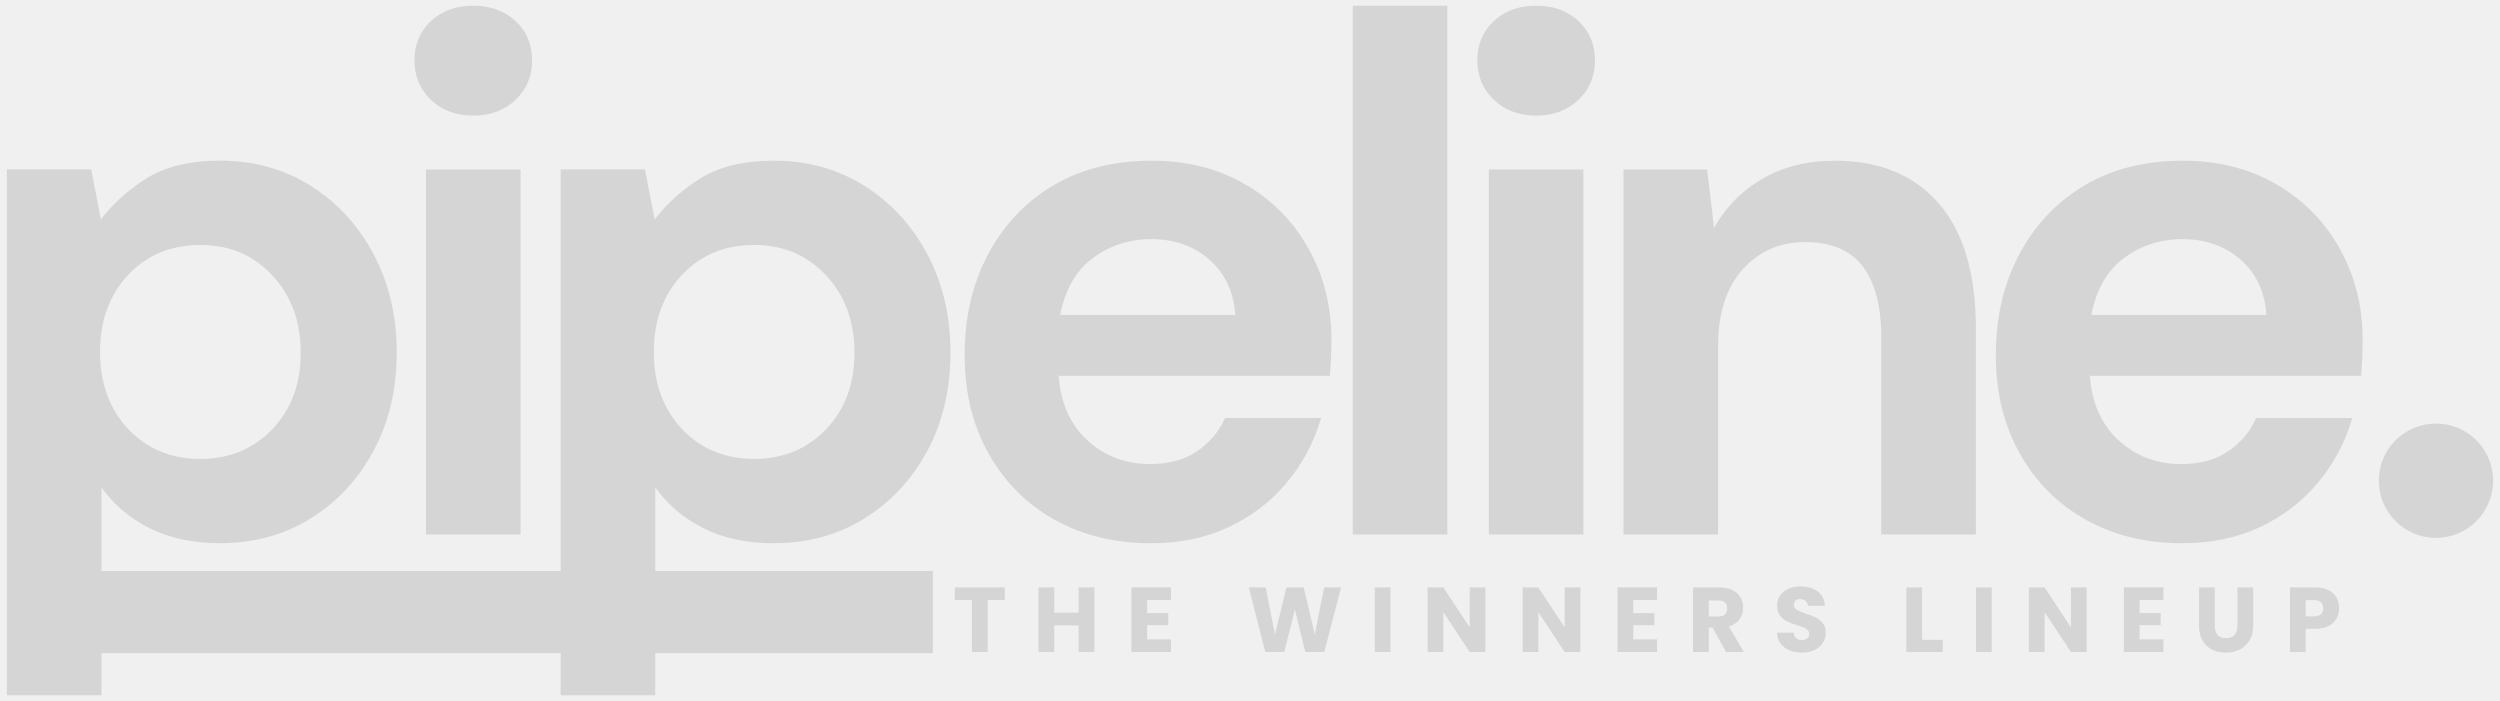
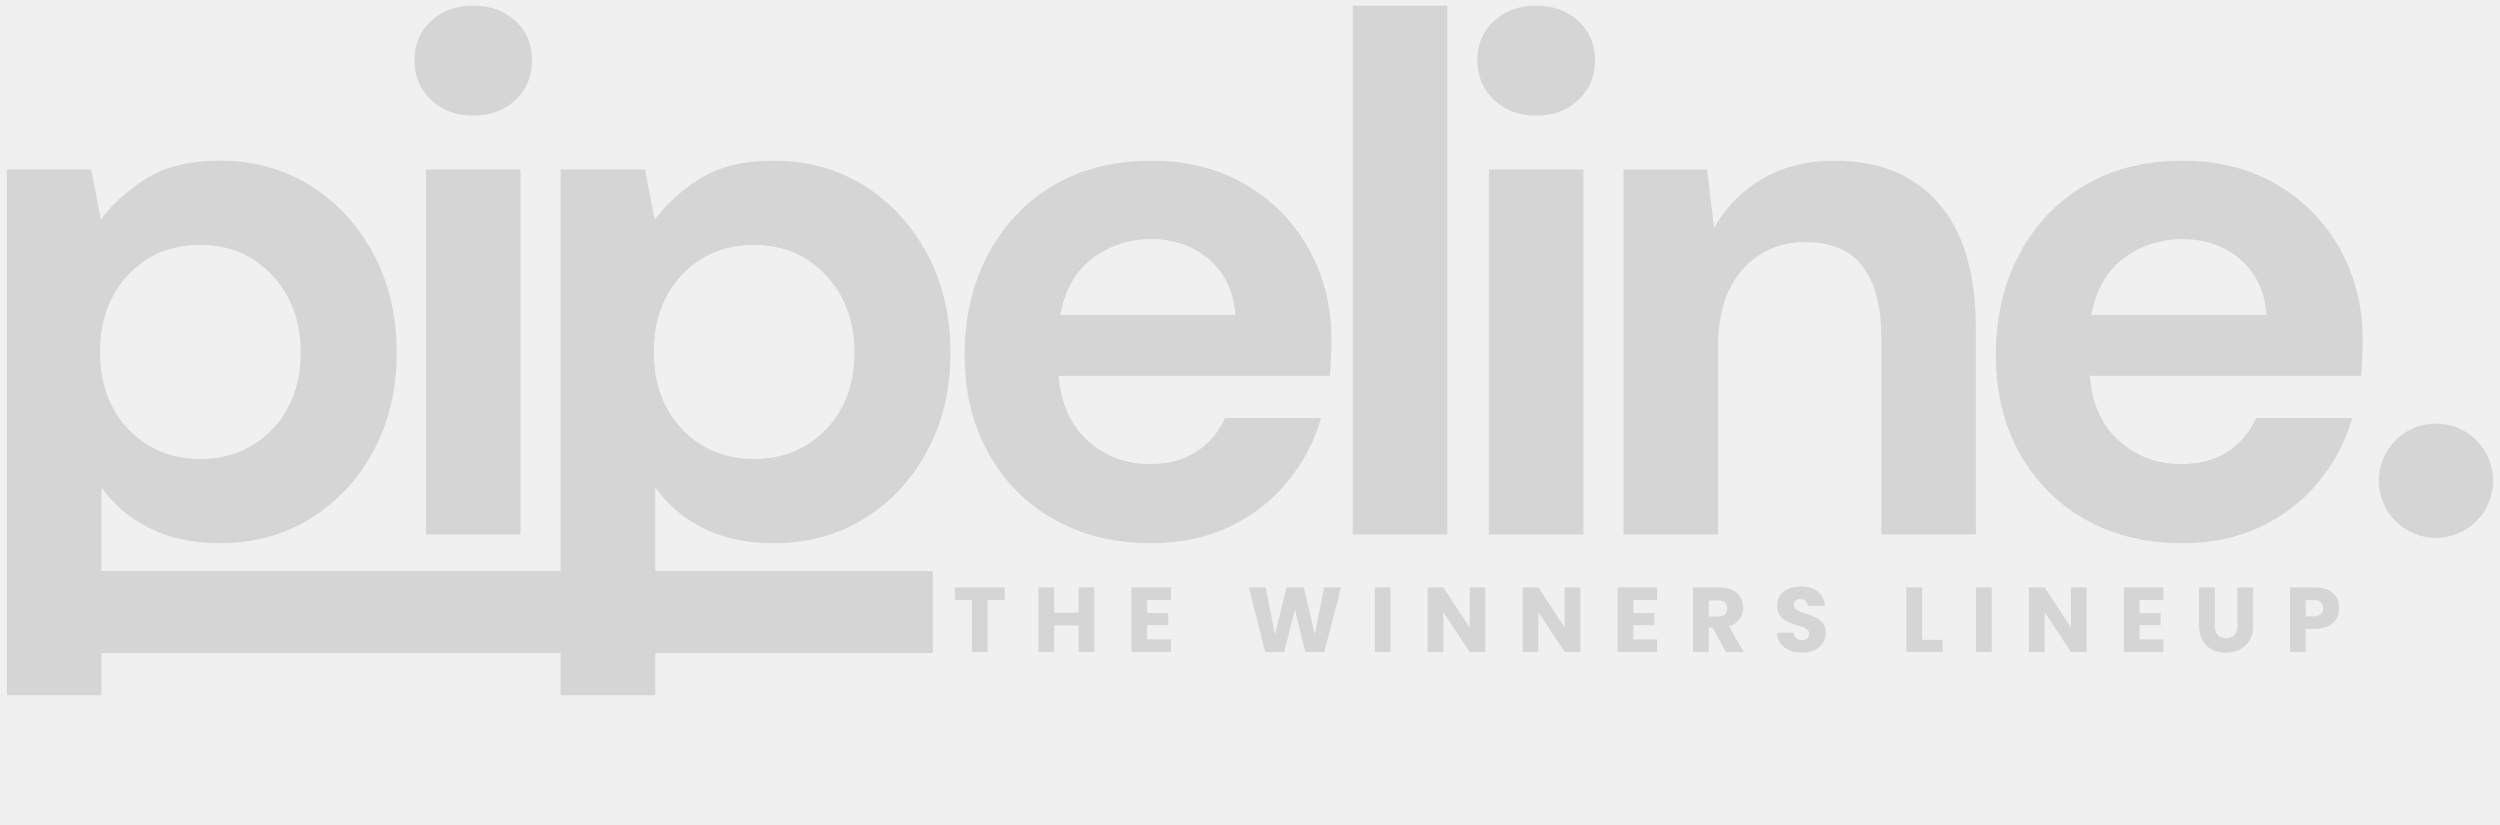
- <svg xmlns="http://www.w3.org/2000/svg" width="182" height="51" viewBox="0 0 182 51" fill="none">
+ <svg xmlns="http://www.w3.org/2000/svg" width="182" height="60" viewBox="0 0 182 60" fill="none">
  <g clip-path="url(#clip0_7132_28)">
    <path d="M37.809 12.425H31.1V38.822H37.809V12.425Z" fill="#D5D5D5" stroke="#D5D5D5" stroke-width="0.177" stroke-miterlimit="10" />
    <path d="M34.453 8.327C35.676 8.327 36.682 7.955 37.468 7.209C38.254 6.463 38.647 5.525 38.647 4.389C38.647 3.252 38.254 2.323 37.468 1.594C36.682 0.867 35.676 0.504 34.453 0.504C33.23 0.504 32.224 0.867 31.439 1.594C30.653 2.32 30.26 3.252 30.26 4.389C30.26 5.525 30.653 6.463 31.439 7.209C32.224 7.955 33.23 8.327 34.453 8.327Z" fill="#D5D5D5" stroke="#D5D5D5" stroke-width="0.177" stroke-miterlimit="10" />
    <path d="M51.178 38.342C52.646 39.088 54.357 39.46 56.316 39.46C58.762 39.46 60.946 38.866 62.869 37.677C64.791 36.489 66.31 34.856 67.43 32.78C68.547 30.705 69.107 28.337 69.107 25.675C69.107 23.013 68.547 20.637 67.43 18.543C66.31 16.449 64.791 14.8 62.869 13.593C60.946 12.387 58.762 11.785 56.316 11.785C54.114 11.785 52.323 12.229 50.943 13.116C49.562 14.003 48.453 15.032 47.614 16.202L46.881 12.423H40.904V41.659H7.299V35.201C8.208 36.549 9.397 37.596 10.863 38.34C12.332 39.086 14.043 39.458 16.001 39.458C18.448 39.458 20.632 38.864 22.554 37.675C24.477 36.487 25.996 34.854 27.116 32.778C28.233 30.703 28.793 28.335 28.793 25.673C28.793 23.011 28.233 20.634 27.116 18.541C25.996 16.447 24.477 14.797 22.554 13.591C20.632 12.385 18.448 11.783 16.001 11.783C13.8 11.783 12.008 12.226 10.629 13.114C9.247 14.001 8.138 15.03 7.299 16.2L6.566 12.421H0.59V50.525H7.299V47.46H40.902V50.525H47.612V47.46H67.823V41.655H47.612V35.197C48.52 36.544 49.71 37.592 51.176 38.336L51.178 38.342ZM9.266 19.954C10.646 18.482 12.42 17.747 14.588 17.747C16.755 17.747 18.483 18.492 19.882 19.982C21.278 21.471 21.98 23.37 21.98 25.675C21.98 27.98 21.28 29.862 19.882 31.316C18.483 32.771 16.719 33.498 14.588 33.498C12.456 33.498 10.648 32.763 9.266 31.29C7.885 29.818 7.196 27.929 7.196 25.622C7.196 23.315 7.885 21.427 9.266 19.954ZM49.581 19.954C50.96 18.482 52.735 17.747 54.902 17.747C57.07 17.747 58.798 18.492 60.196 19.982C61.593 21.471 62.294 23.37 62.294 25.675C62.294 27.98 61.595 29.862 60.196 31.316C58.798 32.771 57.034 33.498 54.902 33.498C52.771 33.498 50.962 32.763 49.581 31.29C48.199 29.818 47.51 27.929 47.51 25.622C47.51 23.315 48.199 21.427 49.581 19.954Z" fill="#D5D5D5" stroke="#D5D5D5" stroke-width="0.177" stroke-miterlimit="10" />
    <path d="M90.6 13.49C88.641 12.355 86.387 11.787 83.837 11.787C81.112 11.787 78.744 12.381 76.735 13.57C74.723 14.759 73.152 16.418 72.017 18.545C70.881 20.675 70.314 23.104 70.314 25.836C70.314 28.567 70.891 30.91 72.045 32.968C73.198 35.026 74.789 36.623 76.815 37.757C78.841 38.892 81.167 39.46 83.786 39.46C85.884 39.46 87.762 39.069 89.423 38.289C91.081 37.51 92.48 36.437 93.616 35.07C94.751 33.705 95.564 32.188 96.054 30.519H89.239C88.785 31.512 88.094 32.321 87.169 32.94C86.243 33.562 85.098 33.872 83.736 33.872C81.919 33.872 80.373 33.287 79.097 32.117C77.82 30.946 77.113 29.332 76.973 27.274H96.737C96.77 26.814 96.798 26.37 96.815 25.944C96.832 25.517 96.84 25.111 96.84 24.72C96.84 22.308 96.289 20.117 95.188 18.148C94.087 16.179 92.558 14.626 90.602 13.492L90.6 13.49ZM77.075 23.015C77.423 21.099 78.228 19.671 79.487 18.731C80.746 17.791 82.196 17.32 83.839 17.32C85.483 17.32 86.985 17.835 88.138 18.864C89.292 19.893 89.921 21.277 90.025 23.015H77.077H77.075Z" fill="#D5D5D5" stroke="#D5D5D5" stroke-width="0.177" stroke-miterlimit="10" />
    <path d="M105.278 0.504H98.568V38.822H105.278V0.504Z" fill="#D5D5D5" stroke="#D5D5D5" stroke-width="0.177" stroke-miterlimit="10" />
    <path d="M111.832 0.504C110.609 0.504 109.603 0.867 108.817 1.594C108.032 2.32 107.639 3.252 107.639 4.389C107.639 5.525 108.032 6.463 108.817 7.209C109.603 7.955 110.609 8.327 111.832 8.327C113.055 8.327 114.061 7.955 114.847 7.209C115.633 6.463 116.026 5.525 116.026 4.389C116.026 3.252 115.633 2.323 114.847 1.594C114.061 0.867 113.055 0.504 111.832 0.504Z" fill="#D5D5D5" stroke="#D5D5D5" stroke-width="0.177" stroke-miterlimit="10" />
    <path d="M115.184 12.425H108.475V38.822H115.184V12.425Z" fill="#D5D5D5" stroke="#D5D5D5" stroke-width="0.177" stroke-miterlimit="10" />
    <path d="M133.587 11.787C131.525 11.787 129.734 12.248 128.213 13.171C126.692 14.094 125.53 15.336 124.727 16.895L124.203 12.425H118.279V38.822H124.989V25.198C124.989 22.785 125.591 20.905 126.797 19.557C128.004 18.209 129.55 17.535 131.436 17.535C133.323 17.535 134.774 18.14 135.683 19.344C136.591 20.55 137.045 22.289 137.045 24.56V38.822H143.755V23.92C143.755 19.946 142.863 16.931 141.08 14.874C139.297 12.816 136.798 11.787 133.583 11.787H133.587Z" fill="#D5D5D5" stroke="#D5D5D5" stroke-width="0.177" stroke-miterlimit="10" />
    <path d="M170.256 18.146C169.156 16.177 167.626 14.624 165.67 13.49C163.711 12.355 161.457 11.787 158.907 11.787C156.182 11.787 153.814 12.381 151.805 13.57C149.794 14.759 148.222 16.418 147.088 18.545C145.951 20.675 145.385 23.104 145.385 25.836C145.385 28.567 145.962 30.91 147.115 32.968C148.268 35.026 149.859 36.623 151.885 37.757C153.911 38.892 156.237 39.46 158.857 39.46C160.955 39.46 162.833 39.069 164.493 38.289C166.151 37.51 167.55 36.437 168.687 35.07C169.821 33.705 170.634 32.188 171.125 30.519H164.309C163.855 31.512 163.164 32.321 162.239 32.94C161.314 33.562 160.169 33.872 158.806 33.872C156.989 33.872 155.443 33.287 154.167 32.117C152.891 30.946 152.183 29.332 152.044 27.274H171.807C171.841 26.814 171.868 26.37 171.885 25.944C171.902 25.517 171.91 25.111 171.91 24.72C171.91 22.308 171.359 20.117 170.258 18.148L170.256 18.146ZM152.143 23.015C152.492 21.099 153.296 19.671 154.555 18.731C155.815 17.791 157.264 17.32 158.907 17.32C160.551 17.32 162.053 17.835 163.207 18.864C164.36 19.893 164.99 21.277 165.093 23.015H152.145H152.143Z" fill="#D5D5D5" stroke="#D5D5D5" stroke-width="0.177" stroke-miterlimit="10" />
    <path d="M73.148 42.764V43.681H71.901V47.464H70.756V43.681H69.51V42.764H73.145H73.148Z" fill="#D5D5D5" />
    <path d="M79.672 42.764V47.464H78.528V45.529H76.747V47.464H75.602V42.764H76.747V44.606H78.528V42.764H79.672Z" fill="#D5D5D5" />
    <path d="M83.514 43.681V44.632H85.048V45.514H83.514V46.545H85.249V47.462H82.369V42.762H85.249V43.679H83.514V43.681Z" fill="#D5D5D5" />
    <path d="M97.632 42.764L96.407 47.464H95.021L94.271 44.37L93.493 47.464H92.108L90.916 42.764H92.141L92.817 46.186L93.654 42.764H94.913L95.716 46.186L96.398 42.764H97.63H97.632Z" fill="#D5D5D5" />
    <path d="M101.229 42.764V47.464H100.084V42.764H101.229Z" fill="#D5D5D5" />
    <path d="M108.138 47.464H106.993L105.077 44.564V47.464H103.932V42.764H105.077L106.993 45.677V42.764H108.138V47.464Z" fill="#D5D5D5" />
    <path d="M115.052 47.464H113.907L111.991 44.564V47.464H110.846V42.764H111.991L113.907 45.677V42.764H115.052V47.464Z" fill="#D5D5D5" />
    <path d="M118.903 43.681V44.632H120.437V45.514H118.903V46.545H120.637V47.462H117.758V42.762H120.637V43.679H118.903V43.681Z" fill="#D5D5D5" />
    <path d="M125.652 47.464L124.674 45.69H124.399V47.464H123.254V42.764H125.176C125.546 42.764 125.863 42.829 126.125 42.958C126.387 43.087 126.581 43.265 126.71 43.491C126.839 43.717 126.904 43.968 126.904 44.245C126.904 44.557 126.816 44.836 126.64 45.081C126.465 45.327 126.203 45.502 125.861 45.603L126.947 47.464H125.654H125.652ZM124.399 44.879H125.109C125.318 44.879 125.476 44.828 125.582 44.724C125.688 44.621 125.74 44.477 125.74 44.289C125.74 44.101 125.688 43.97 125.582 43.867C125.476 43.763 125.32 43.712 125.109 43.712H124.399V44.879Z" fill="#D5D5D5" />
    <path d="M130.272 47.344C129.999 47.232 129.782 47.067 129.619 46.847C129.456 46.628 129.37 46.366 129.361 46.057H130.58C130.597 46.231 130.658 46.364 130.762 46.457C130.865 46.547 130.999 46.594 131.163 46.594C131.328 46.594 131.468 46.556 131.565 46.478C131.662 46.4 131.713 46.292 131.713 46.153C131.713 46.036 131.673 45.941 131.596 45.865C131.518 45.789 131.423 45.726 131.309 45.677C131.195 45.629 131.035 45.572 130.823 45.51C130.519 45.417 130.272 45.322 130.08 45.229C129.887 45.136 129.723 44.997 129.583 44.813C129.444 44.629 129.376 44.391 129.376 44.097C129.376 43.66 129.535 43.317 129.851 43.068C130.168 42.821 130.58 42.696 131.089 42.696C131.599 42.696 132.025 42.821 132.342 43.068C132.659 43.315 132.828 43.662 132.851 44.103H131.613C131.605 43.951 131.548 43.833 131.446 43.744C131.343 43.657 131.212 43.613 131.051 43.613C130.912 43.613 130.802 43.649 130.718 43.723C130.633 43.797 130.591 43.903 130.591 44.042C130.591 44.194 130.663 44.312 130.804 44.397C130.948 44.481 131.17 44.574 131.474 44.672C131.778 44.775 132.023 44.872 132.213 44.965C132.403 45.058 132.566 45.196 132.706 45.373C132.845 45.553 132.913 45.781 132.913 46.064C132.913 46.347 132.845 46.575 132.708 46.795C132.572 47.012 132.374 47.188 132.114 47.316C131.854 47.445 131.55 47.511 131.197 47.511C130.844 47.511 130.544 47.456 130.274 47.344H130.272Z" fill="#D5D5D5" />
    <path d="M139.928 46.581H141.428V47.464H138.783V42.764H139.928V46.581Z" fill="#D5D5D5" />
    <path d="M144.999 42.764V47.464H143.854V42.764H144.999Z" fill="#D5D5D5" />
    <path d="M151.909 47.464H150.764L148.848 44.564V47.464H147.703V42.764H148.848L150.764 45.677V42.764H151.909V47.464Z" fill="#D5D5D5" />
    <path d="M155.76 43.681V44.632H157.294V45.514H155.76V46.545H157.495V47.462H154.615V42.762H157.495V43.679H155.76V43.681Z" fill="#D5D5D5" />
    <path d="M161.239 42.764V45.576C161.239 45.857 161.309 46.074 161.446 46.226C161.583 46.379 161.788 46.455 162.054 46.455C162.321 46.455 162.528 46.379 162.671 46.226C162.815 46.074 162.887 45.859 162.887 45.576V42.764H164.032V45.569C164.032 45.99 163.943 46.345 163.763 46.634C163.584 46.924 163.345 47.143 163.043 47.291C162.741 47.439 162.405 47.513 162.035 47.513C161.666 47.513 161.334 47.441 161.04 47.295C160.749 47.15 160.516 46.932 160.347 46.638C160.178 46.347 160.092 45.99 160.092 45.569V42.764H161.237H161.239Z" fill="#D5D5D5" />
    <path d="M170.104 45.024C169.979 45.25 169.787 45.432 169.527 45.569C169.267 45.709 168.946 45.776 168.562 45.776H167.852V47.464H166.707V42.764H168.562C168.938 42.764 169.255 42.829 169.513 42.958C169.77 43.087 169.965 43.267 170.096 43.495C170.224 43.723 170.29 43.983 170.29 44.279C170.29 44.551 170.227 44.8 170.102 45.026L170.104 45.024ZM168.965 44.714C169.073 44.61 169.126 44.467 169.126 44.279C169.126 44.091 169.073 43.947 168.965 43.843C168.858 43.74 168.695 43.689 168.477 43.689H167.854V44.868H168.477C168.695 44.868 168.86 44.817 168.965 44.714Z" fill="#D5D5D5" />
    <path d="M177.338 39.158C179.636 39.158 181.499 37.294 181.499 34.996C181.499 32.697 179.636 30.834 177.338 30.834C175.039 30.834 173.176 32.697 173.176 34.996C173.176 37.294 175.039 39.158 177.338 39.158Z" fill="#D5D5D5" />
  </g>
  <defs>
    <clipPath id="clip0_7132_28">
      <rect width="181" height="50.203" fill="white" transform="translate(0.5 0.415039)" />
    </clipPath>
  </defs>
</svg>
